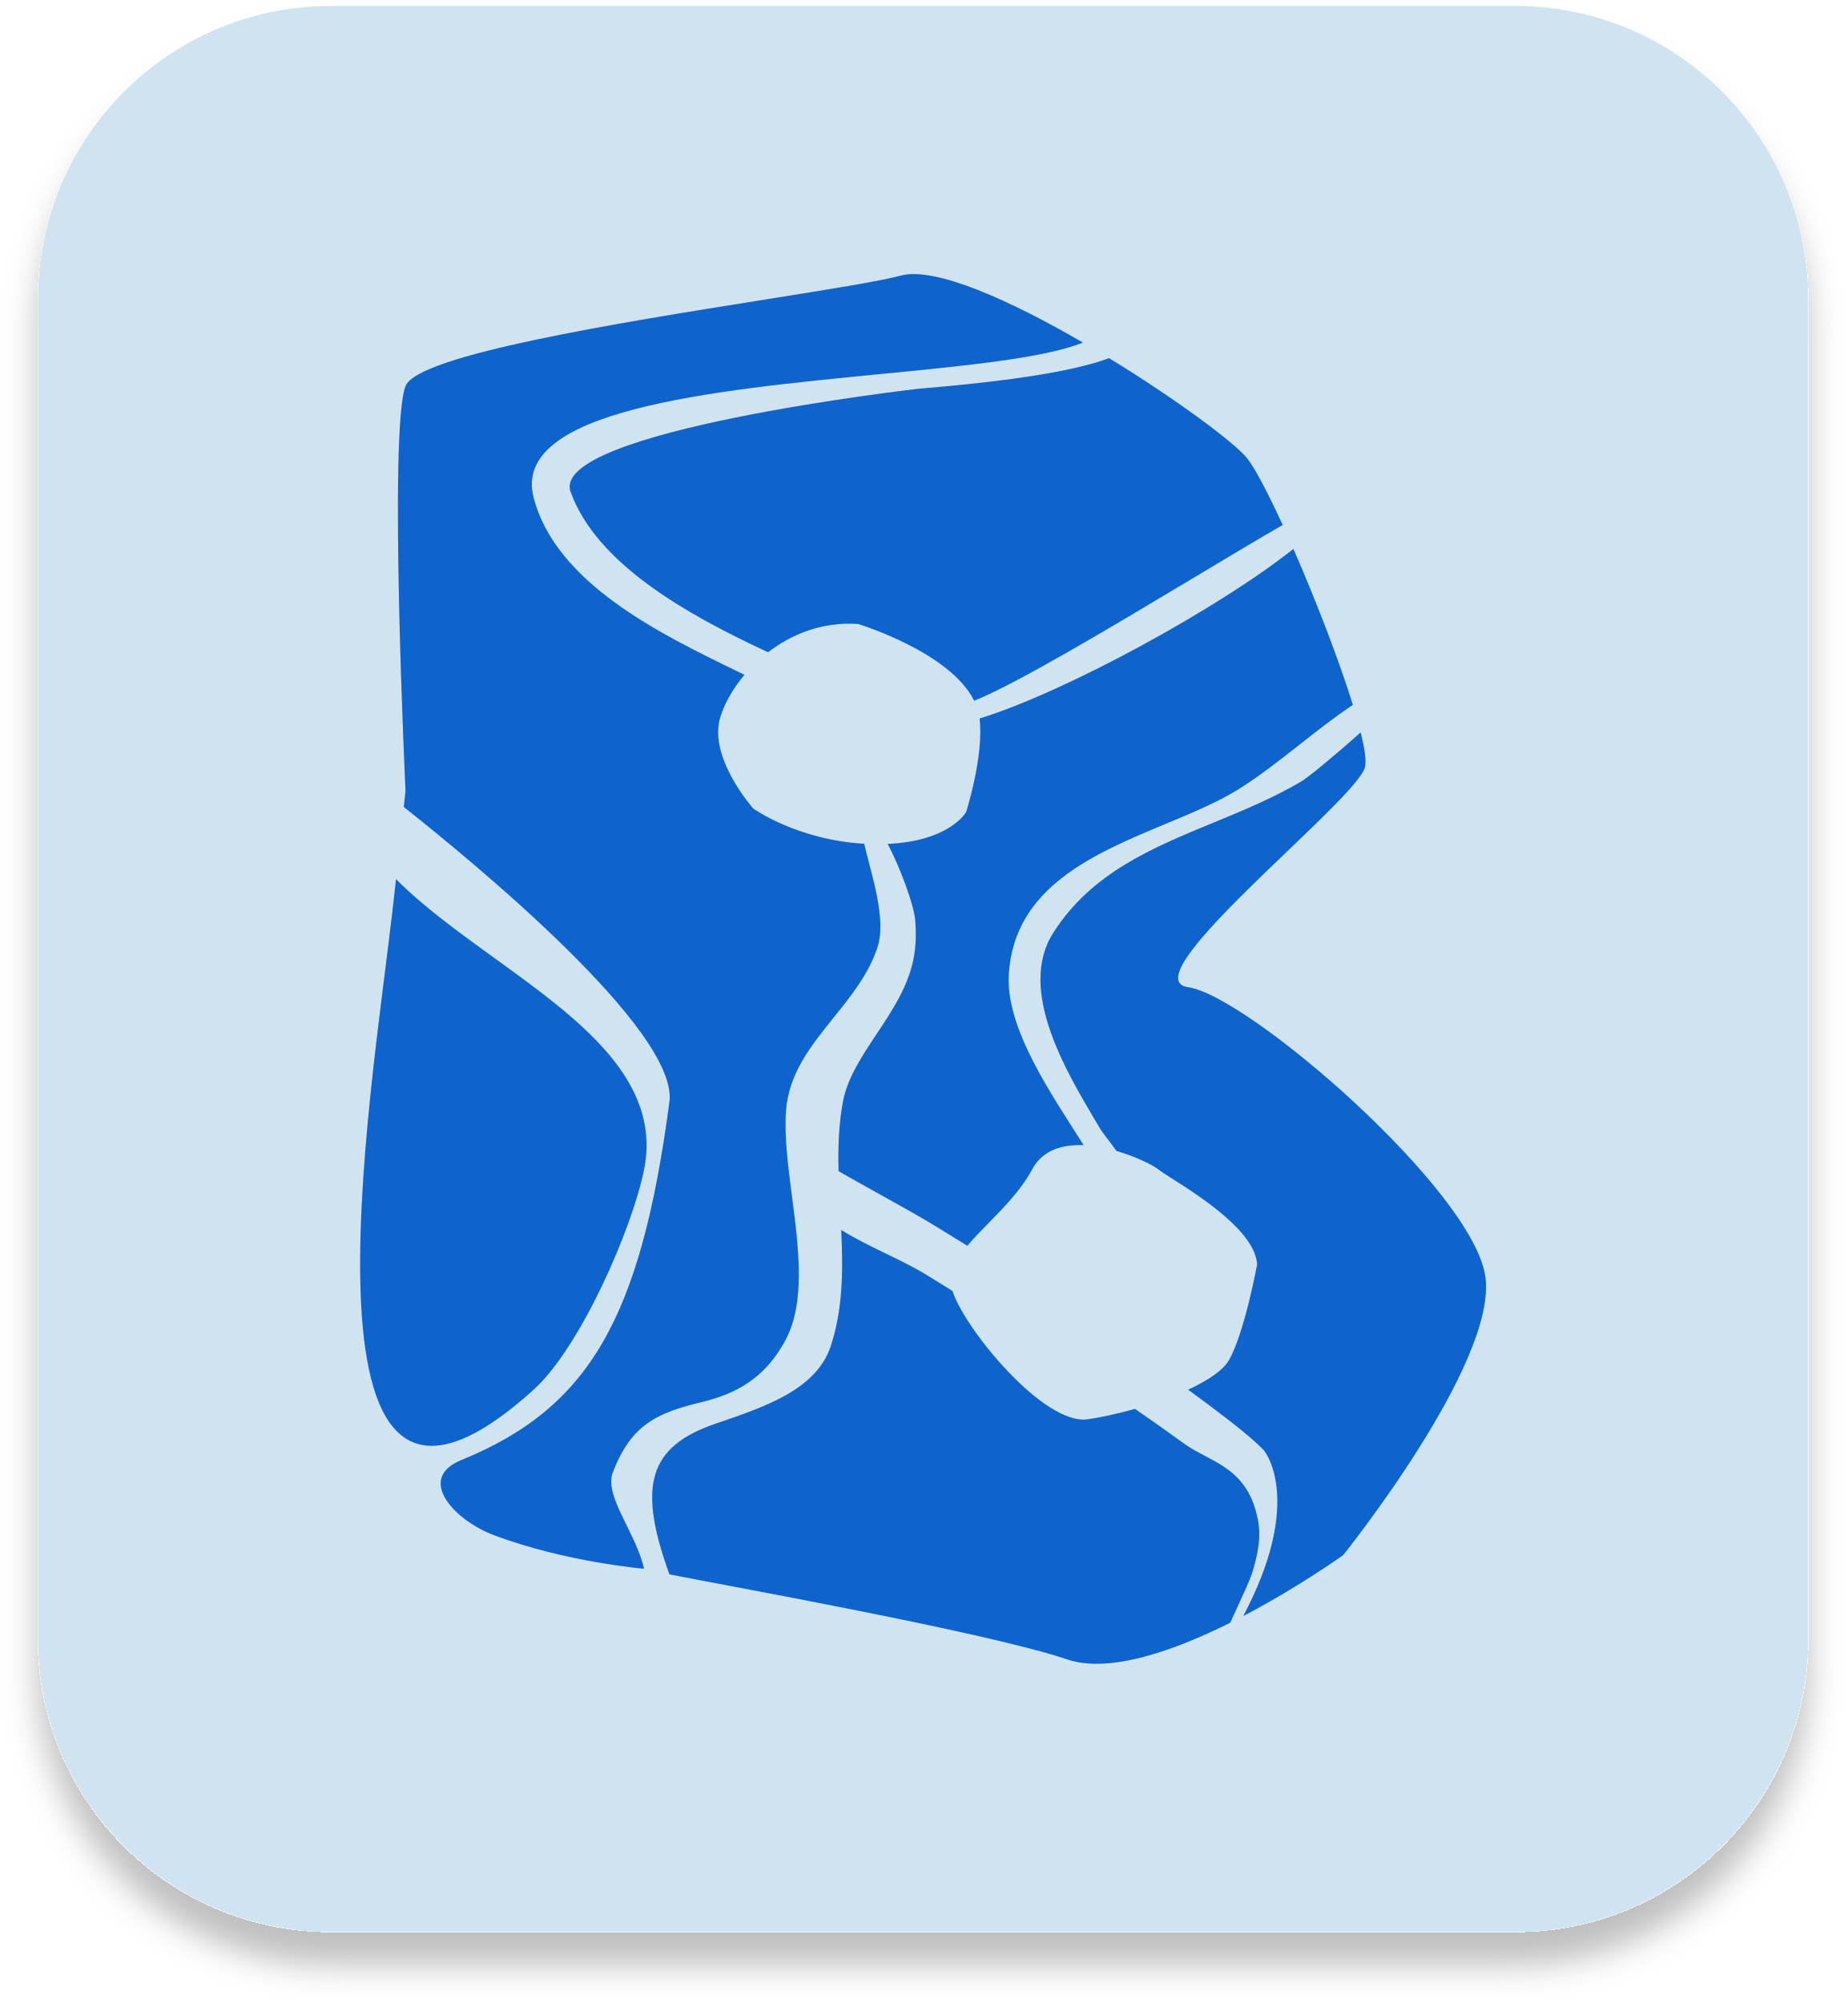
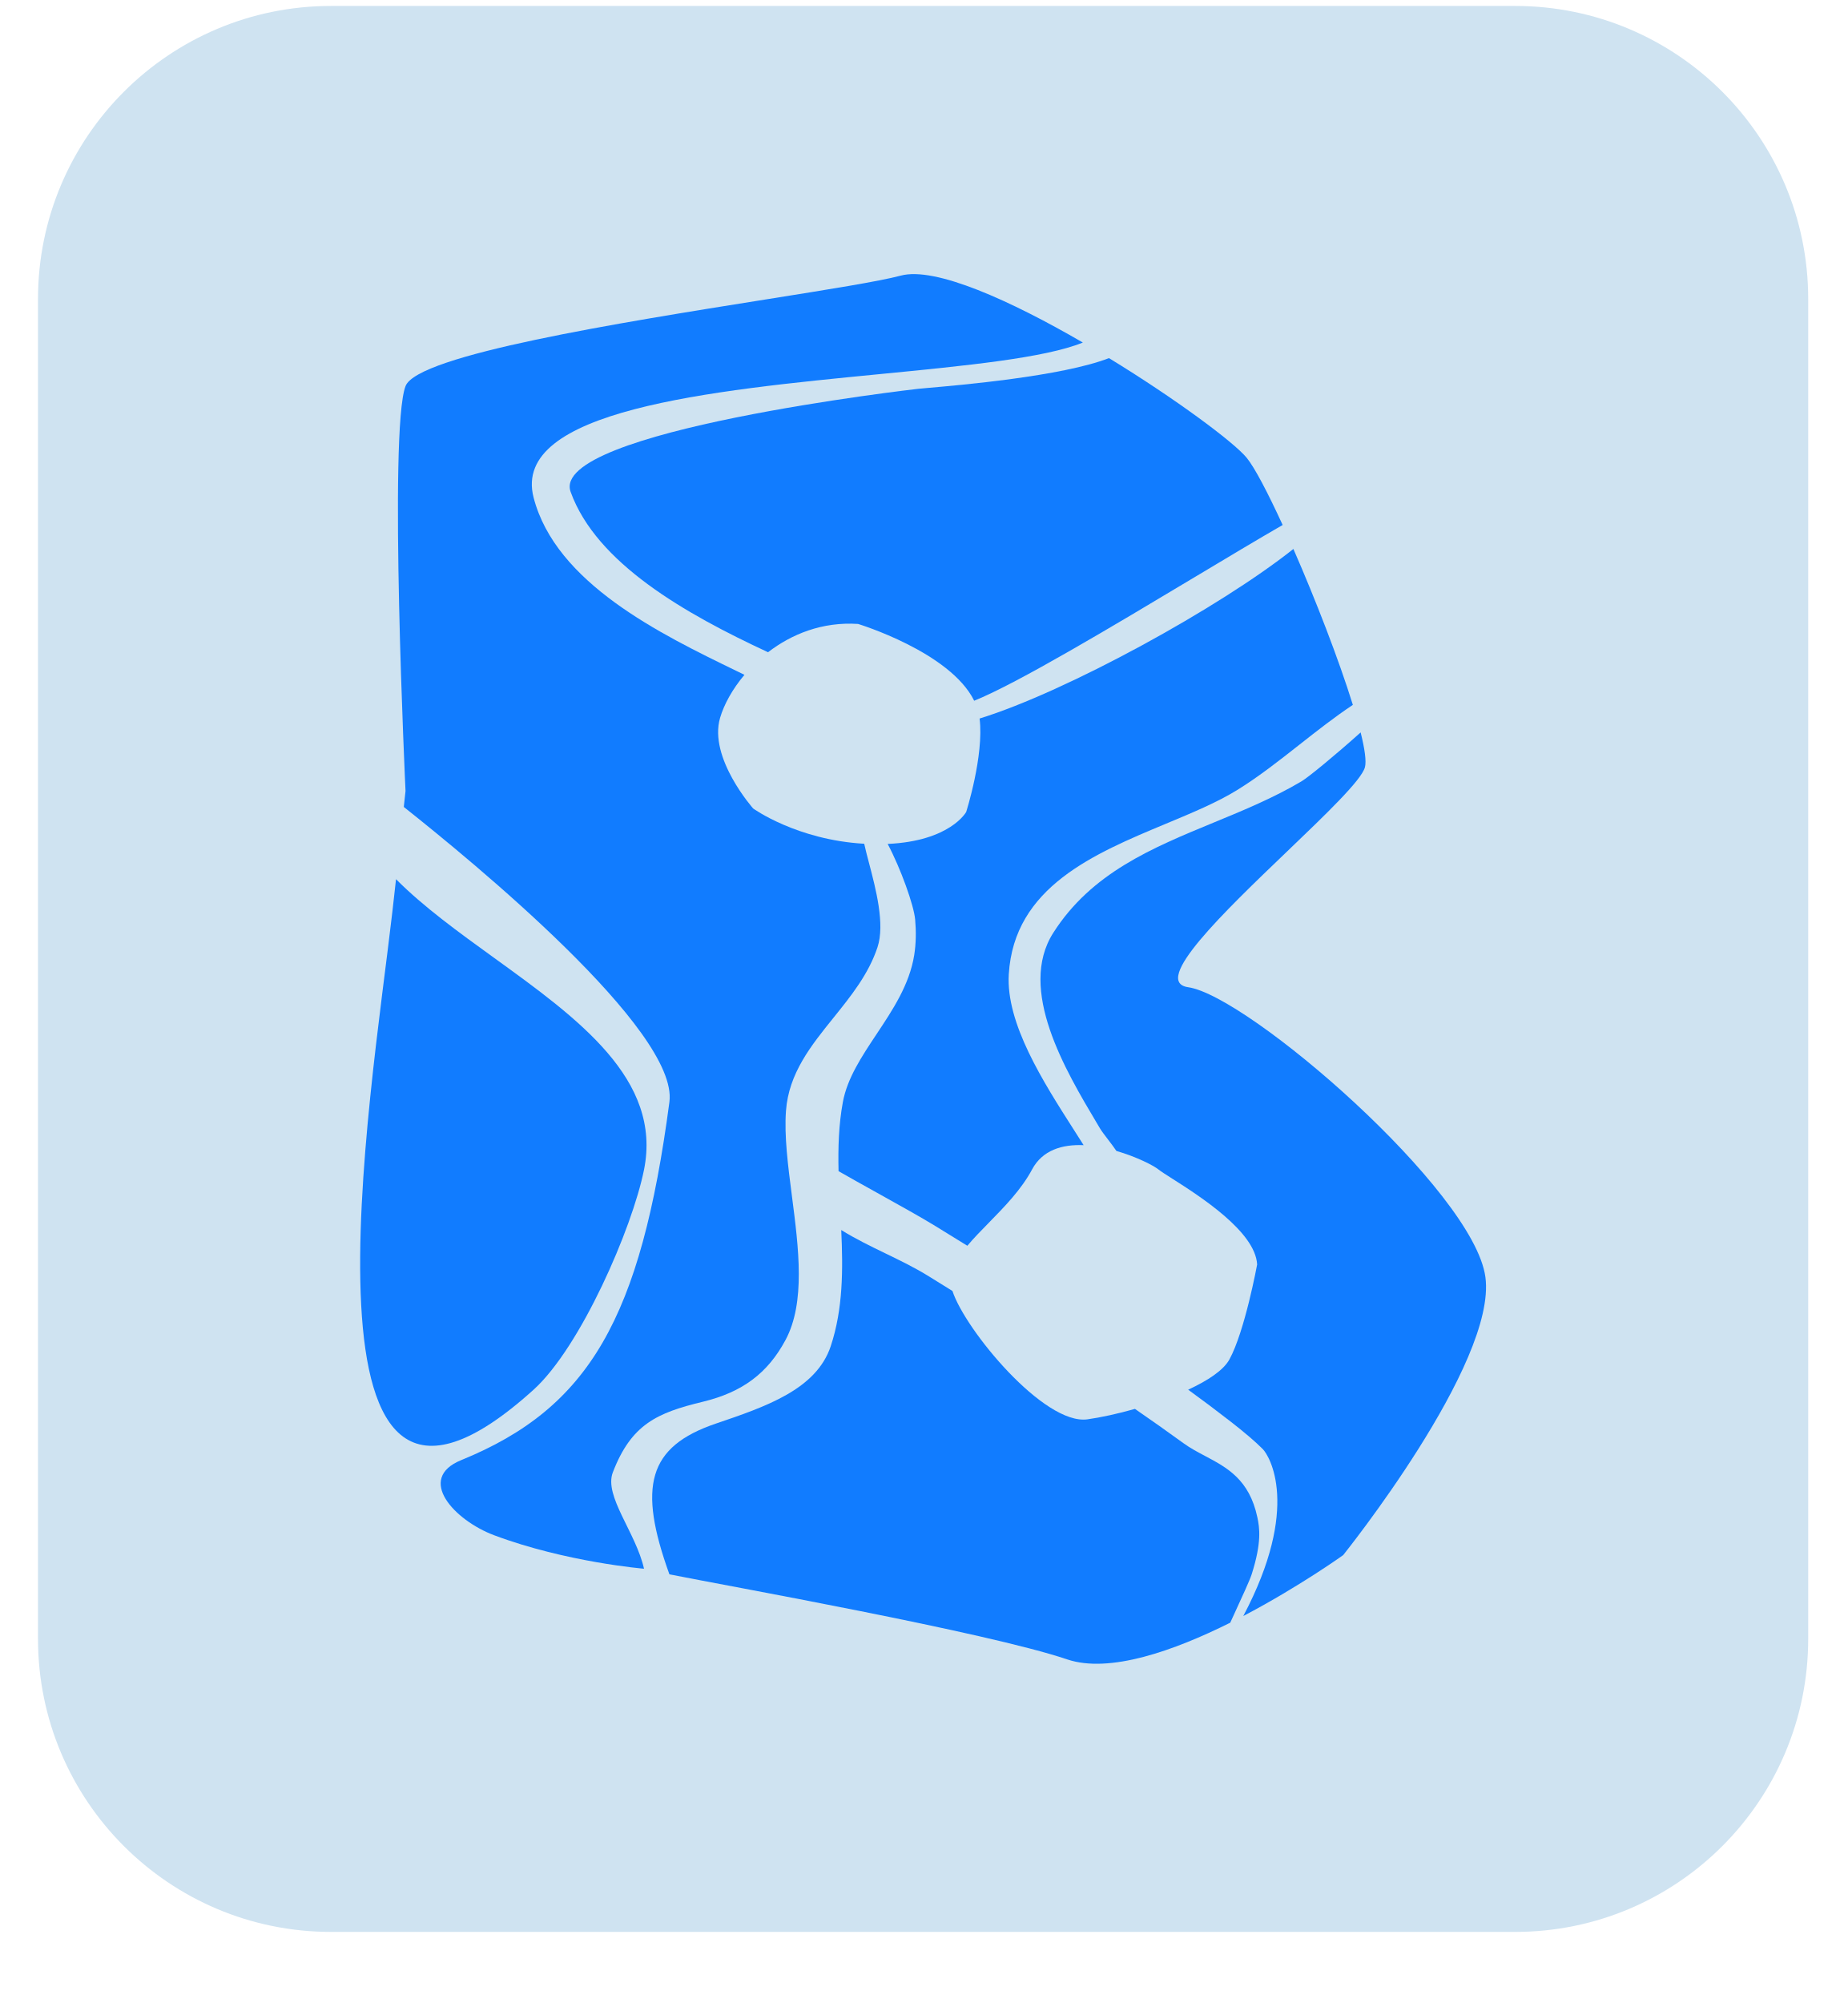
- <svg xmlns="http://www.w3.org/2000/svg" width="227" height="246" viewBox="0 0 227 246" fill="none">
-   <g filter="url(#filter0_d_12_24)">
-     <path d="M4.668 36.731C4.668 16.849 20.785 0.731 40.668 0.731H186.119C206.001 0.731 222.119 16.849 222.119 36.731V201.269C222.119 221.151 206.001 237.269 186.119 237.269H40.668C20.785 237.269 4.668 221.151 4.668 201.269V36.731Z" fill="#CFE3F1" />
-     <path d="M94.006 36.786C101.665 35.567 108.019 34.555 110.647 33.851C114.886 32.715 124.172 36.934 133.017 42.069C128.337 43.971 118.673 44.913 108.077 45.946C87.228 47.979 62.768 50.363 65.546 61.103C68.267 71.622 81.127 77.867 90.46 82.398C90.794 82.561 91.124 82.721 91.448 82.879C89.96 84.645 88.934 86.528 88.455 88.163C87.01 93.097 92.523 99.298 92.523 99.298C92.523 99.298 97.863 103.153 106.16 103.627C106.302 104.287 106.508 105.07 106.734 105.93C107.588 109.174 108.726 113.5 107.798 116.317C106.706 119.633 104.536 122.327 102.388 124.993C99.621 128.427 96.891 131.815 96.55 136.427C96.323 139.499 96.795 143.148 97.281 146.898C98.107 153.282 98.972 159.959 96.487 164.585C94.297 168.66 91.197 170.982 86.327 172.16C80.731 173.513 77.549 174.909 75.277 180.839C74.167 183.736 78.116 188.226 79.111 192.664C79.111 192.664 69.557 191.871 60.706 188.555C55.824 186.727 51.062 181.604 56.659 179.324C72.405 172.91 78.712 161.869 82.231 135.344C83.396 126.556 57.914 105.699 49.603 99.106L49.815 97.145C49.815 97.145 47.716 52.907 49.815 47.424C51.283 43.589 76.181 39.625 94.006 36.786Z" fill="#117CFF" />
-     <path d="M94.006 36.786C101.665 35.567 108.019 34.555 110.647 33.851C114.886 32.715 124.172 36.934 133.017 42.069C128.337 43.971 118.673 44.913 108.077 45.946C87.228 47.979 62.768 50.363 65.546 61.103C68.267 71.622 81.127 77.867 90.46 82.398C90.794 82.561 91.124 82.721 91.448 82.879C89.96 84.645 88.934 86.528 88.455 88.163C87.01 93.097 92.523 99.298 92.523 99.298C92.523 99.298 97.863 103.153 106.16 103.627C106.302 104.287 106.508 105.07 106.734 105.93C107.588 109.174 108.726 113.5 107.798 116.317C106.706 119.633 104.536 122.327 102.388 124.993C99.621 128.427 96.891 131.815 96.55 136.427C96.323 139.499 96.795 143.148 97.281 146.898C98.107 153.282 98.972 159.959 96.487 164.585C94.297 168.66 91.197 170.982 86.327 172.16C80.731 173.513 77.549 174.909 75.277 180.839C74.167 183.736 78.116 188.226 79.111 192.664C79.111 192.664 69.557 191.871 60.706 188.555C55.824 186.727 51.062 181.604 56.659 179.324C72.405 172.91 78.712 161.869 82.231 135.344C83.396 126.556 57.914 105.699 49.603 99.106L49.815 97.145C49.815 97.145 47.716 52.907 49.815 47.424C51.283 43.589 76.181 39.625 94.006 36.786Z" fill="black" fill-opacity="0.2" />
-     <path d="M113.909 47.649C117.834 47.31 130.469 46.22 136.226 43.982C144.368 48.96 151.527 54.269 153.134 56.212C154.107 57.39 155.736 60.502 157.562 64.477C154.586 66.191 150.808 68.454 146.758 70.88L146.753 70.883C136.693 76.908 124.958 83.937 119.669 86.061C116.703 80.056 105.406 76.63 105.406 76.63C101.011 76.341 97.235 77.88 94.347 80.104C84.2 75.394 73.267 69.187 70.097 60.411C67.392 52.922 112.742 47.758 112.742 47.758C112.837 47.741 113.251 47.706 113.909 47.649Z" fill="#117CFF" />
-     <path d="M113.909 47.649C117.834 47.31 130.469 46.22 136.226 43.982C144.368 48.96 151.527 54.269 153.134 56.212C154.107 57.39 155.736 60.502 157.562 64.477C154.586 66.191 150.808 68.454 146.758 70.88L146.753 70.883C136.693 76.908 124.958 83.937 119.669 86.061C116.703 80.056 105.406 76.63 105.406 76.63C101.011 76.341 97.235 77.88 94.347 80.104C84.2 75.394 73.267 69.187 70.097 60.411C67.392 52.922 112.742 47.758 112.742 47.758C112.837 47.741 113.251 47.706 113.909 47.649Z" fill="black" fill-opacity="0.2" />
-     <path d="M48.648 107.979C52.024 111.375 56.36 114.509 60.706 117.648C71 125.086 81.347 132.562 79.111 143.666C77.657 150.884 71.309 165.466 65.546 170.676C34.822 198.454 45.581 134.829 48.202 111.948C48.374 110.446 48.527 109.111 48.648 107.979Z" fill="#117CFF" />
-     <path d="M48.648 107.979C52.024 111.375 56.36 114.509 60.706 117.648C71 125.086 81.347 132.562 79.111 143.666C77.657 150.884 71.309 165.466 65.546 170.676C34.822 198.454 45.581 134.829 48.202 111.948C48.374 110.446 48.527 109.111 48.648 107.979Z" fill="black" fill-opacity="0.2" />
-     <path d="M82.231 193.353C89.385 194.784 121.197 200.454 131.09 203.798C136.29 205.555 144.232 202.731 151.123 199.292L151.586 198.284C152.576 196.133 153.527 194.067 153.755 193.353C155.009 189.418 154.73 187.634 154.452 186.336C153.459 181.69 150.715 180.238 148.034 178.818C147.12 178.334 146.212 177.854 145.384 177.252C143.41 175.818 141.42 174.414 139.419 173.035C137.287 173.639 135.229 174.084 133.595 174.315C128.263 175.07 118.549 163.319 117 158.553C116.034 157.953 115.068 157.354 114.103 156.755C112.389 155.692 110.576 154.813 108.76 153.934C106.922 153.043 105.081 152.151 103.339 151.066C103.562 155.924 103.567 160.754 102.048 165.331C100.282 170.65 94.05 172.764 87.944 174.837C79.583 177.674 78.331 182.563 82.231 193.353Z" fill="#117CFF" />
-     <path d="M82.231 193.353C89.385 194.784 121.197 200.454 131.09 203.798C136.29 205.555 144.232 202.731 151.123 199.292L151.586 198.284C152.576 196.133 153.527 194.067 153.755 193.353C155.009 189.418 154.73 187.634 154.452 186.336C153.459 181.69 150.715 180.238 148.034 178.818C147.12 178.334 146.212 177.854 145.384 177.252C143.41 175.818 141.42 174.414 139.419 173.035C137.287 173.639 135.229 174.084 133.595 174.315C128.263 175.07 118.549 163.319 117 158.553C116.034 157.953 115.068 157.354 114.103 156.755C112.389 155.692 110.576 154.813 108.76 153.934C106.922 153.043 105.081 152.151 103.339 151.066C103.562 155.924 103.567 160.754 102.048 165.331C100.282 170.65 94.05 172.764 87.944 174.837C79.583 177.674 78.331 182.563 82.231 193.353Z" fill="black" fill-opacity="0.2" />
-     <path d="M107.76 146.505C106.056 145.557 104.374 144.622 103.008 143.838C102.94 140.962 103.025 138.115 103.539 135.344C104.082 132.416 105.853 129.753 107.675 127.012C109.667 124.018 111.72 120.93 112.302 117.302C112.532 115.862 112.545 114.389 112.419 112.938C112.266 111.191 110.638 106.643 109.041 103.648C116.731 103.303 118.686 99.723 118.686 99.723C118.686 99.723 120.895 92.795 120.334 88.247C131.018 84.946 149.874 74.586 158.88 67.421C161.585 73.6 164.467 81.027 166.185 86.571C163.929 88.071 161.776 89.764 159.632 91.451C157.134 93.415 154.649 95.37 152.031 96.994C149.559 98.528 146.467 99.816 143.245 101.158C134.395 104.845 124.566 108.941 123.92 119.656C123.556 125.691 128.132 132.847 131.931 138.787L131.932 138.789C132.337 139.422 132.733 140.041 133.113 140.644C130.516 140.531 128.06 141.227 126.778 143.63C125.462 146.097 123.378 148.223 121.453 150.187C120.502 151.157 119.59 152.087 118.829 152.999C117.528 152.198 116.227 151.397 114.928 150.594C113.286 149.579 110.494 148.026 107.76 146.505Z" fill="#117CFF" />
-     <path d="M107.76 146.505C106.056 145.557 104.374 144.622 103.008 143.838C102.94 140.962 103.025 138.115 103.539 135.344C104.082 132.416 105.853 129.753 107.675 127.012C109.667 124.018 111.72 120.93 112.302 117.302C112.532 115.862 112.545 114.389 112.419 112.938C112.266 111.191 110.638 106.643 109.041 103.648C116.731 103.303 118.686 99.723 118.686 99.723C118.686 99.723 120.895 92.795 120.334 88.247C131.018 84.946 149.874 74.586 158.88 67.421C161.585 73.6 164.467 81.027 166.185 86.571C163.929 88.071 161.776 89.764 159.632 91.451C157.134 93.415 154.649 95.37 152.031 96.994C149.559 98.528 146.467 99.816 143.245 101.158C134.395 104.845 124.566 108.941 123.92 119.656C123.556 125.691 128.132 132.847 131.931 138.787L131.932 138.789C132.337 139.422 132.733 140.041 133.113 140.644C130.516 140.531 128.06 141.227 126.778 143.63C125.462 146.097 123.378 148.223 121.453 150.187C120.502 151.157 119.59 152.087 118.829 152.999C117.528 152.198 116.227 151.397 114.928 150.594C113.286 149.579 110.494 148.026 107.76 146.505Z" fill="black" fill-opacity="0.2" />
-     <path d="M142.307 143.63C141.693 143.136 139.619 142.072 137.14 141.354C136.874 140.953 136.474 140.428 136.096 139.932L136.095 139.931C135.694 139.405 135.317 138.911 135.15 138.629C135.018 138.408 134.884 138.183 134.747 137.952C130.89 131.477 124.96 121.523 129.378 114.576C134.059 107.215 141.529 104.138 149.099 101.02C152.778 99.504 156.481 97.979 159.898 95.947C160.715 95.462 164.015 92.757 167.142 89.952C167.647 91.979 167.862 93.496 167.669 94.227C167.248 95.812 162.913 99.966 158.121 104.558C150.354 111.999 141.389 120.59 145.956 121.247C153.342 122.311 181.021 146.233 182.467 156.839C183.912 167.444 164.995 190.993 164.995 190.993C164.995 190.993 159.562 194.891 152.725 198.473C159.822 185.069 155.922 178.775 155.115 177.966C154.584 177.434 154.034 176.94 153.476 176.463C152.733 175.828 151.978 175.219 151.215 174.626C149.479 173.275 147.725 171.96 145.956 170.676C148.363 169.564 150.291 168.29 151.018 166.968C152.919 163.512 154.427 155.299 154.427 155.299C154.206 151.255 147.373 146.904 143.984 144.747C143.198 144.246 142.597 143.864 142.307 143.63Z" fill="#117CFF" />
-     <path d="M142.307 143.63C141.693 143.136 139.619 142.072 137.14 141.354C136.874 140.953 136.474 140.428 136.096 139.932L136.095 139.931C135.694 139.405 135.317 138.911 135.15 138.629C135.018 138.408 134.884 138.183 134.747 137.952C130.89 131.477 124.96 121.523 129.378 114.576C134.059 107.215 141.529 104.138 149.099 101.02C152.778 99.504 156.481 97.979 159.898 95.947C160.715 95.462 164.015 92.757 167.142 89.952C167.647 91.979 167.862 93.496 167.669 94.227C167.248 95.812 162.913 99.966 158.121 104.558C150.354 111.999 141.389 120.59 145.956 121.247C153.342 122.311 181.021 146.233 182.467 156.839C183.912 167.444 164.995 190.993 164.995 190.993C164.995 190.993 159.562 194.891 152.725 198.473C159.822 185.069 155.922 178.775 155.115 177.966C154.584 177.434 154.034 176.94 153.476 176.463C152.733 175.828 151.978 175.219 151.215 174.626C149.479 173.275 147.725 171.96 145.956 170.676C148.363 169.564 150.291 168.29 151.018 166.968C152.919 163.512 154.427 155.299 154.427 155.299C154.206 151.255 147.373 146.904 143.984 144.747C143.198 144.246 142.597 143.864 142.307 143.63Z" fill="black" fill-opacity="0.2" />
-   </g>
-   <defs>
-     <filter id="filter0_d_12_24" x="0.668" y="0.731" width="225.451" height="244.538" filterUnits="userSpaceOnUse" color-interpolation-filters="sRGB">
-       <feFlood flood-opacity="0" result="BackgroundImageFix" />
-       <feColorMatrix in="SourceAlpha" type="matrix" values="0 0 0 0 0 0 0 0 0 0 0 0 0 0 0 0 0 0 127 0" result="hardAlpha" />
-       <feOffset dy="4" />
-       <feGaussianBlur stdDeviation="2" />
-       <feComposite in2="hardAlpha" operator="out" />
-       <feColorMatrix type="matrix" values="0 0 0 0 0 0 0 0 0 0 0 0 0 0 0 0 0 0 0.25 0" />
-       <feBlend mode="normal" in2="BackgroundImageFix" result="effect1_dropShadow_12_24" />
-       <feBlend mode="normal" in="SourceGraphic" in2="effect1_dropShadow_12_24" result="shape" />
-     </filter>
-   </defs>
+ <svg xmlns="http://www.w3.org/2000/svg" viewBox="0 0 227 246" fill="none">
+   <path d="M4.668 36.731C4.668 16.849 20.785 0.731 40.668 0.731H186.119C206.001 0.731 222.119 16.849 222.119 36.731V201.269C222.119 221.151 206.001 237.269 186.119 237.269H40.668C20.785 237.269 4.668 221.151 4.668 201.269V36.731Z" fill="#CFE3F1" />
+   <path d="M94.006 36.786C101.665 35.567 108.019 34.555 110.647 33.851C114.886 32.715 124.172 36.934 133.017 42.069C128.337 43.971 118.673 44.913 108.077 45.946C87.228 47.979 62.768 50.363 65.546 61.103C68.267 71.622 81.127 77.867 90.46 82.398C90.794 82.561 91.124 82.721 91.448 82.879C89.96 84.645 88.934 86.528 88.455 88.163C87.01 93.097 92.523 99.298 92.523 99.298C92.523 99.298 97.863 103.153 106.16 103.627C106.302 104.287 106.508 105.07 106.734 105.93C107.588 109.174 108.726 113.5 107.798 116.317C106.706 119.633 104.536 122.327 102.388 124.993C99.621 128.427 96.891 131.815 96.55 136.427C96.323 139.499 96.795 143.148 97.281 146.898C98.107 153.282 98.972 159.959 96.487 164.585C94.297 168.66 91.197 170.982 86.327 172.16C80.731 173.513 77.549 174.909 75.277 180.839C74.167 183.736 78.116 188.226 79.111 192.664C79.111 192.664 69.557 191.871 60.706 188.555C55.824 186.727 51.062 181.604 56.659 179.324C72.405 172.91 78.712 161.869 82.231 135.344C83.396 126.556 57.914 105.699 49.603 99.106L49.815 97.145C49.815 97.145 47.716 52.907 49.815 47.424C51.283 43.589 76.181 39.625 94.006 36.786Z" fill="#117CFF" />
+   <path d="M113.909 47.649C117.834 47.31 130.469 46.22 136.226 43.982C144.368 48.96 151.527 54.269 153.134 56.212C154.107 57.39 155.736 60.502 157.562 64.477C154.586 66.191 150.808 68.454 146.758 70.88L146.753 70.883C136.693 76.908 124.958 83.937 119.669 86.061C116.703 80.056 105.406 76.63 105.406 76.63C101.011 76.341 97.235 77.88 94.347 80.104C84.2 75.394 73.267 69.187 70.097 60.411C67.392 52.922 112.742 47.758 112.742 47.758C112.837 47.741 113.251 47.706 113.909 47.649Z" fill="#117CFF" />
+   <path d="M48.648 107.979C52.024 111.375 56.36 114.509 60.706 117.648C71 125.086 81.347 132.562 79.111 143.666C77.657 150.884 71.309 165.466 65.546 170.676C34.822 198.454 45.581 134.829 48.202 111.948C48.374 110.446 48.527 109.111 48.648 107.979Z" fill="#117CFF" />
+   <path d="M82.231 193.353C89.385 194.784 121.197 200.454 131.09 203.798C136.29 205.555 144.232 202.731 151.123 199.292L151.586 198.284C152.576 196.133 153.527 194.067 153.755 193.353C155.009 189.418 154.73 187.634 154.452 186.336C153.459 181.69 150.715 180.238 148.034 178.818C147.12 178.334 146.212 177.854 145.384 177.252C143.41 175.818 141.42 174.414 139.419 173.035C137.287 173.639 135.229 174.084 133.595 174.315C128.263 175.07 118.549 163.319 117 158.553C116.034 157.953 115.068 157.354 114.103 156.755C112.389 155.692 110.576 154.813 108.76 153.934C106.922 153.043 105.081 152.151 103.339 151.066C103.562 155.924 103.567 160.754 102.048 165.331C100.282 170.65 94.05 172.764 87.944 174.837C79.583 177.674 78.331 182.563 82.231 193.353Z" fill="#117CFF" />
+   <path d="M107.76 146.505C106.056 145.557 104.374 144.622 103.008 143.838C102.94 140.962 103.025 138.115 103.539 135.344C104.082 132.416 105.853 129.753 107.675 127.012C109.667 124.018 111.72 120.93 112.302 117.302C112.532 115.862 112.545 114.389 112.419 112.938C112.266 111.191 110.638 106.643 109.041 103.648C116.731 103.303 118.686 99.723 118.686 99.723C118.686 99.723 120.895 92.795 120.334 88.247C131.018 84.946 149.874 74.586 158.88 67.421C161.585 73.6 164.467 81.027 166.185 86.571C163.929 88.071 161.776 89.764 159.632 91.451C157.134 93.415 154.649 95.37 152.031 96.994C149.559 98.528 146.467 99.816 143.245 101.158C134.395 104.845 124.566 108.941 123.92 119.656C123.556 125.691 128.132 132.847 131.931 138.787L131.932 138.789C132.337 139.422 132.733 140.041 133.113 140.644C130.516 140.531 128.06 141.227 126.778 143.63C125.462 146.097 123.378 148.223 121.453 150.187C120.502 151.157 119.59 152.087 118.829 152.999C117.528 152.198 116.227 151.397 114.928 150.594C113.286 149.579 110.494 148.026 107.76 146.505Z" fill="#117CFF" />
+   <path d="M142.307 143.63C141.693 143.136 139.619 142.072 137.14 141.354C136.874 140.953 136.474 140.428 136.096 139.932L136.095 139.931C135.694 139.405 135.317 138.911 135.15 138.629C135.018 138.408 134.884 138.183 134.747 137.952C130.89 131.477 124.96 121.523 129.378 114.576C134.059 107.215 141.529 104.138 149.099 101.02C152.778 99.504 156.481 97.979 159.898 95.947C160.715 95.462 164.015 92.757 167.142 89.952C167.647 91.979 167.862 93.496 167.669 94.227C167.248 95.812 162.913 99.966 158.121 104.558C150.354 111.999 141.389 120.59 145.956 121.247C153.342 122.311 181.021 146.233 182.467 156.839C183.912 167.444 164.995 190.993 164.995 190.993C164.995 190.993 159.562 194.891 152.725 198.473C159.822 185.069 155.922 178.775 155.115 177.966C154.584 177.434 154.034 176.94 153.476 176.463C152.733 175.828 151.978 175.219 151.215 174.626C149.479 173.275 147.725 171.96 145.956 170.676C148.363 169.564 150.291 168.29 151.018 166.968C152.919 163.512 154.427 155.299 154.427 155.299C154.206 151.255 147.373 146.904 143.984 144.747C143.198 144.246 142.597 143.864 142.307 143.63Z" fill="#117CFF" />
</svg>
